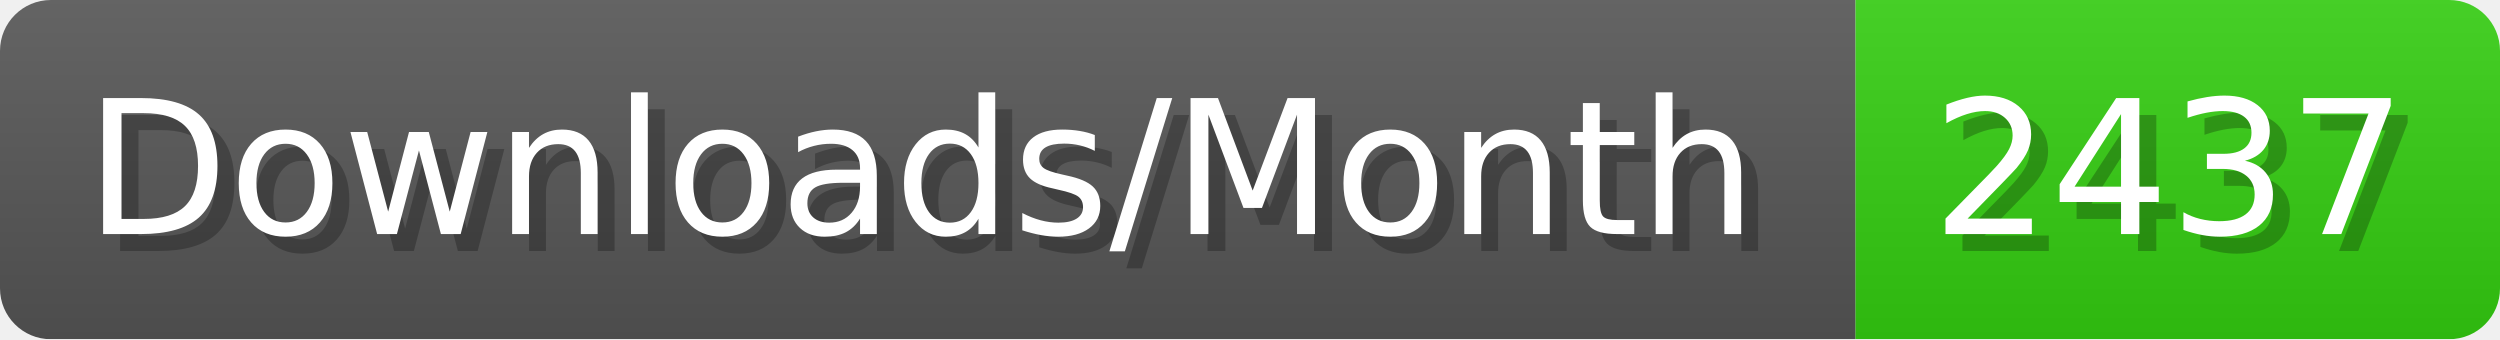
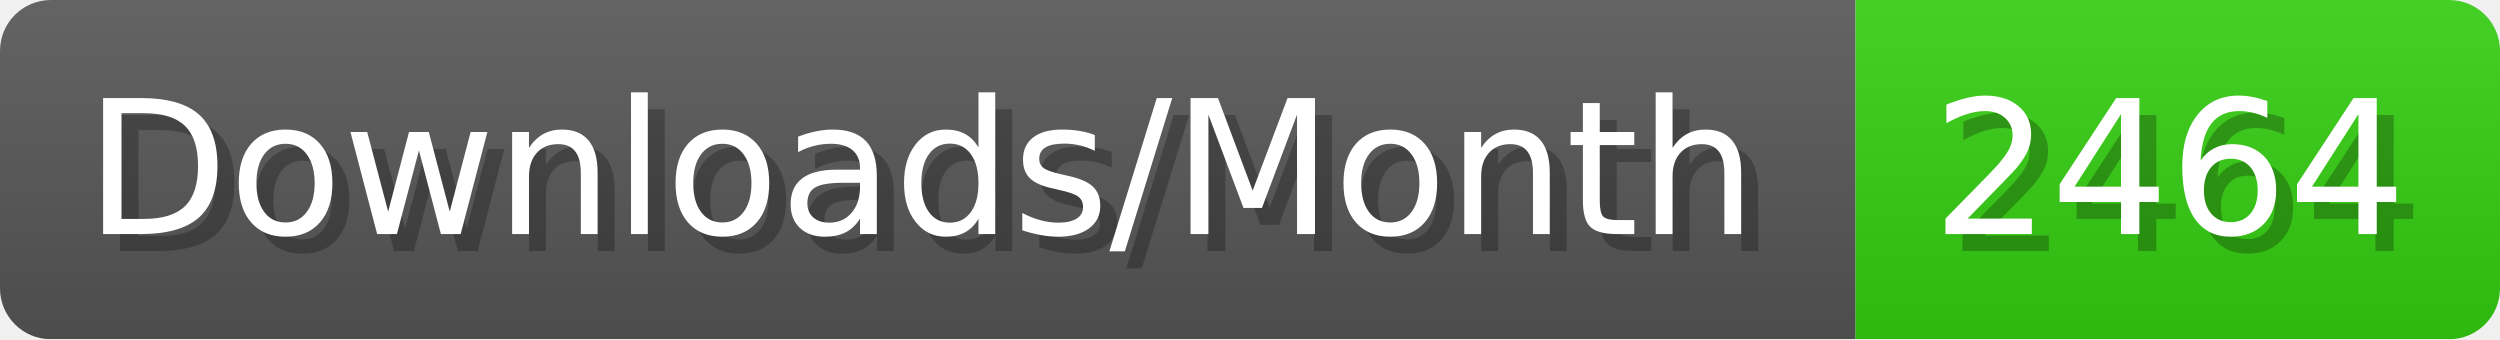
- <svg xmlns="http://www.w3.org/2000/svg" width="147.4" height="20" viewBox="0 0 1474 200" role="img" aria-label="Downloads/Month: 2437">
+ <svg xmlns="http://www.w3.org/2000/svg" width="147.4" height="20" viewBox="0 0 1474 200" role="img" aria-label="Downloads/Month: 2464">
  <linearGradient id="YlXUI" x2="0" y2="100%">
    <stop offset="0" stop-opacity=".1" stop-color="#EEE" />
    <stop offset="1" stop-opacity=".1" />
  </linearGradient>
  <mask id="JHhop">
    <rect width="1474" height="200" rx="30" fill="#FFF" />
  </mask>
  <g mask="url(#JHhop)">
    <rect width="1094" height="200" fill="#555" />
    <rect width="380" height="200" fill="#3C1" x="1094" />
    <rect width="1474" height="200" fill="url(#YlXUI)" />
  </g>
  <g aria-hidden="true" fill="#fff" text-anchor="start" font-family="Verdana,DejaVu Sans,sans-serif" font-size="110">
    <text x="60" y="148" textLength="994" fill="#000" opacity="0.25">Downloads/Month</text>
    <text x="50" y="138" textLength="994">Downloads/Month</text>
-     <text x="1149" y="148" textLength="280" fill="#000" opacity="0.25">2437</text>
-     <text x="1139" y="138" textLength="280">2437</text>
+     <text x="1149" y="148" textLength="280" fill="#000" opacity="0.25">2464</text>
+     <text x="1139" y="138" textLength="280">2464</text>
  </g>
</svg>
